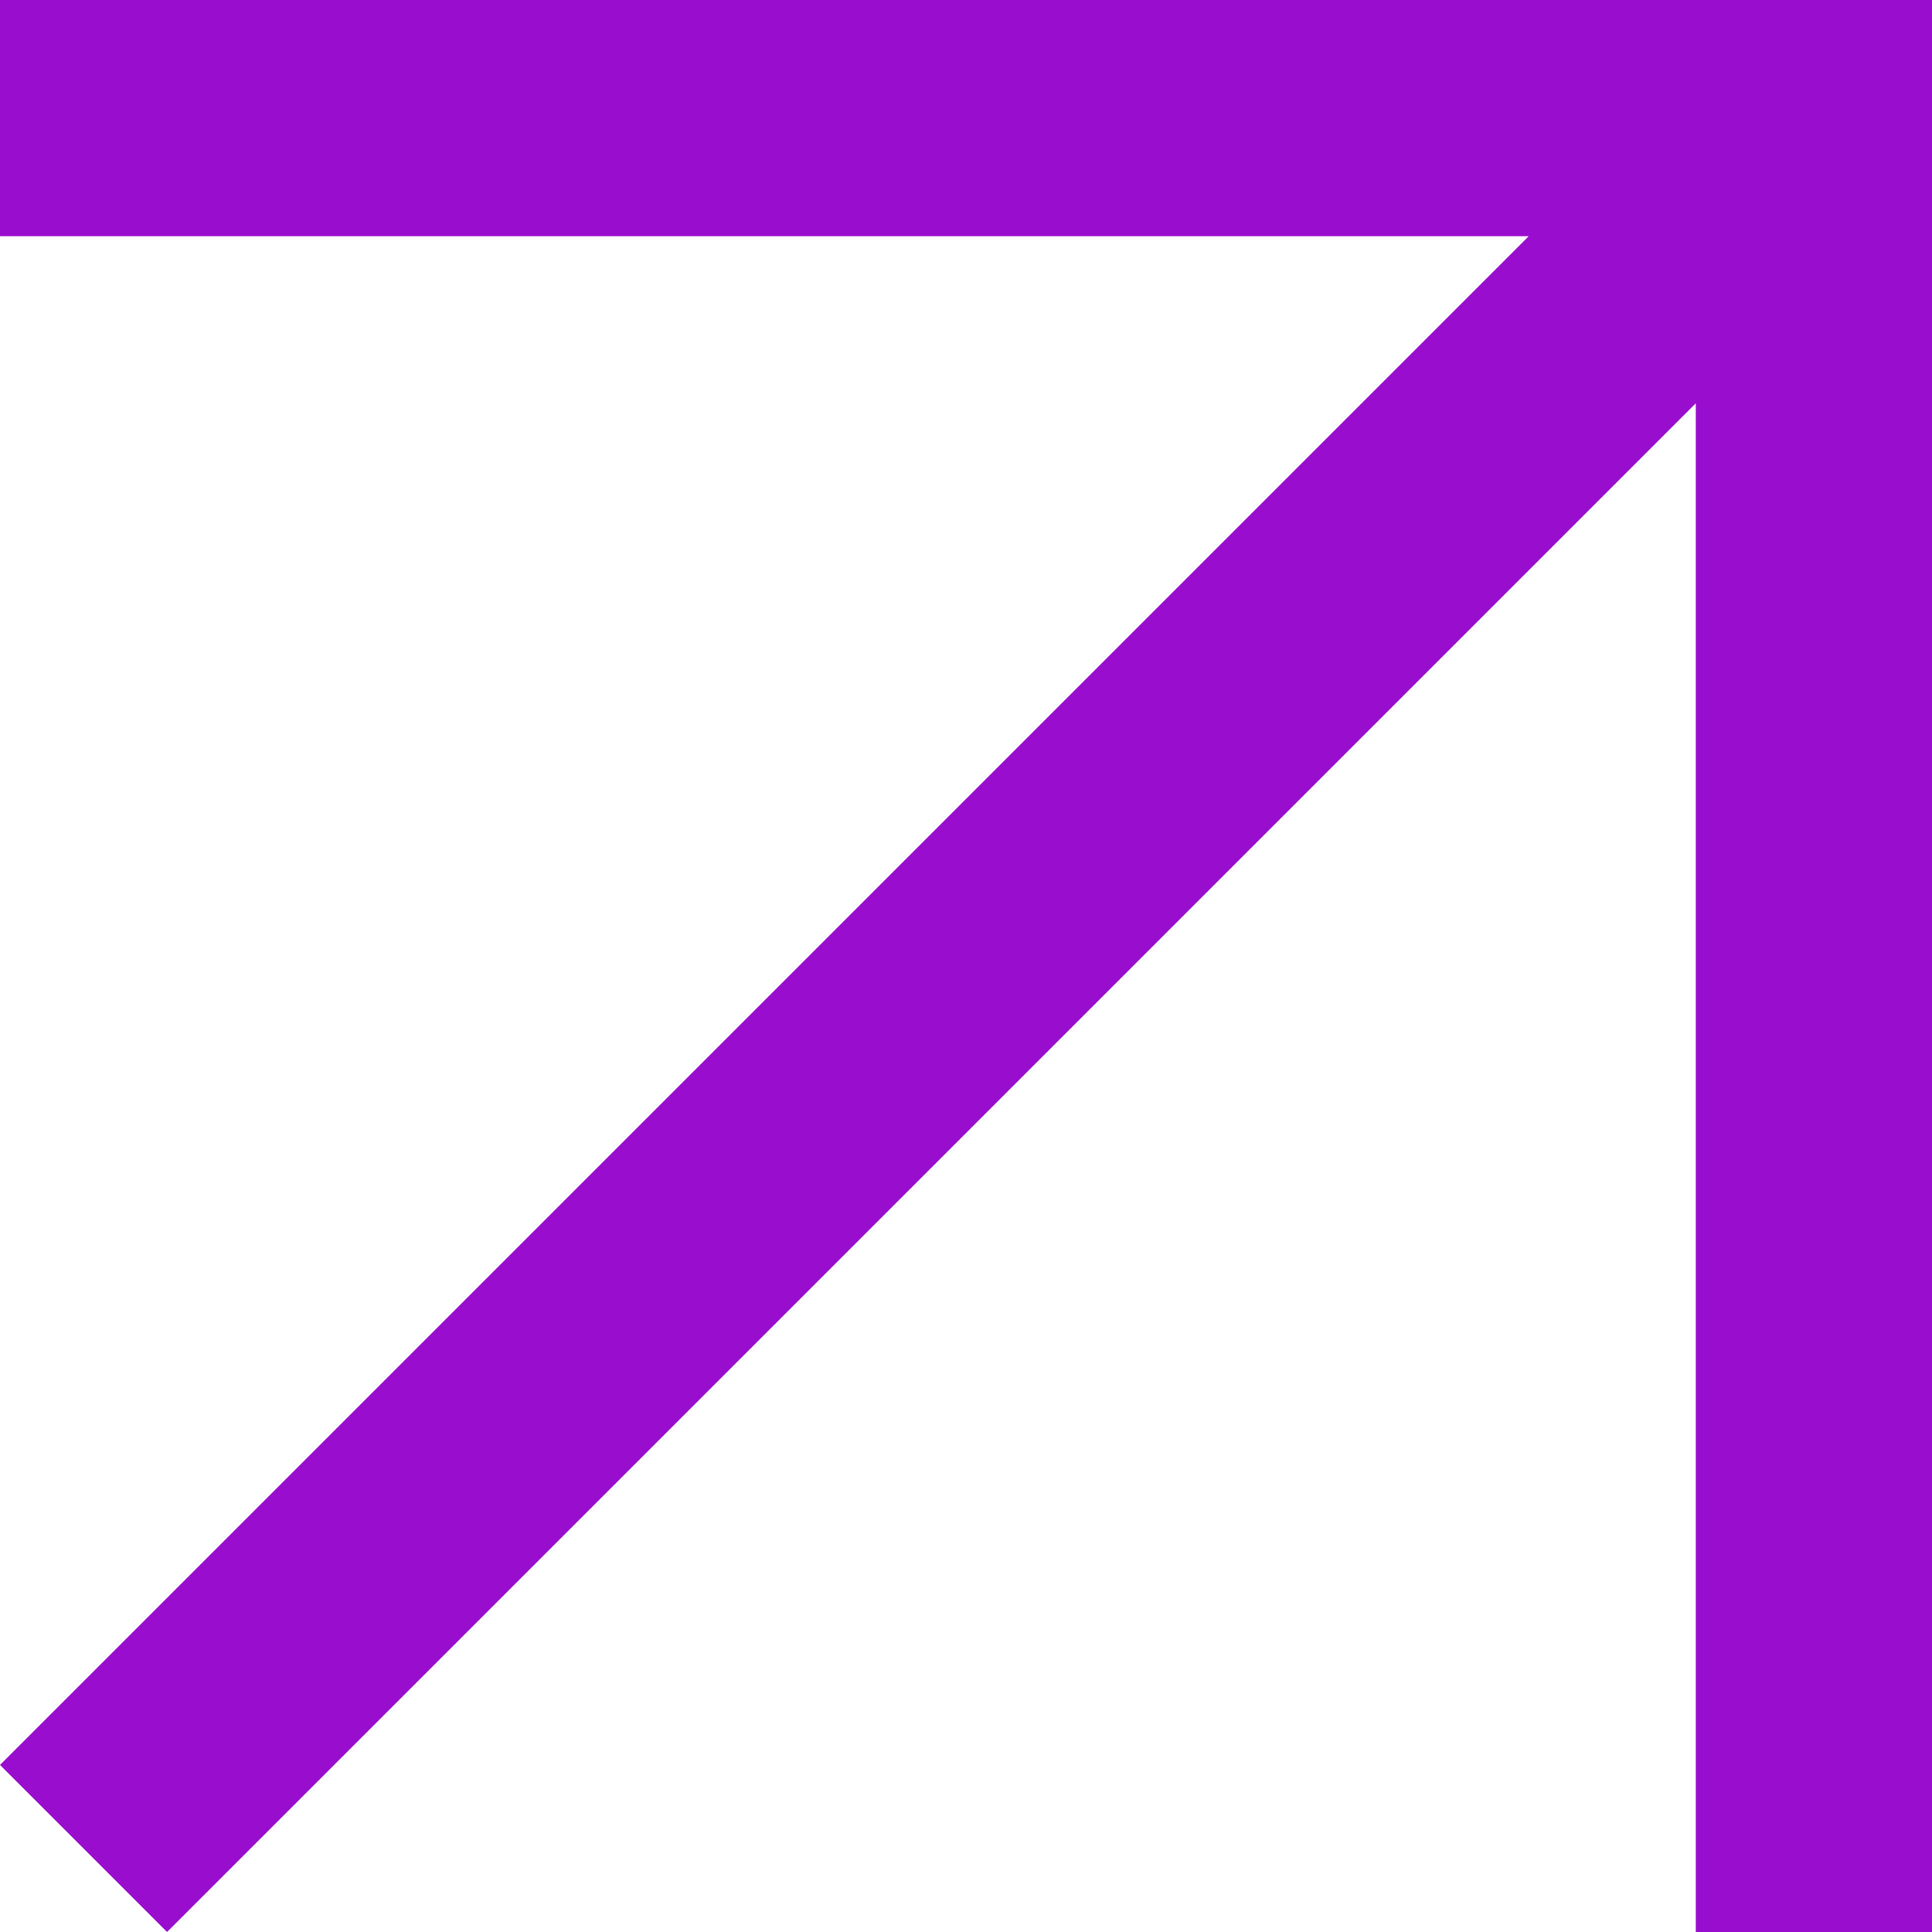
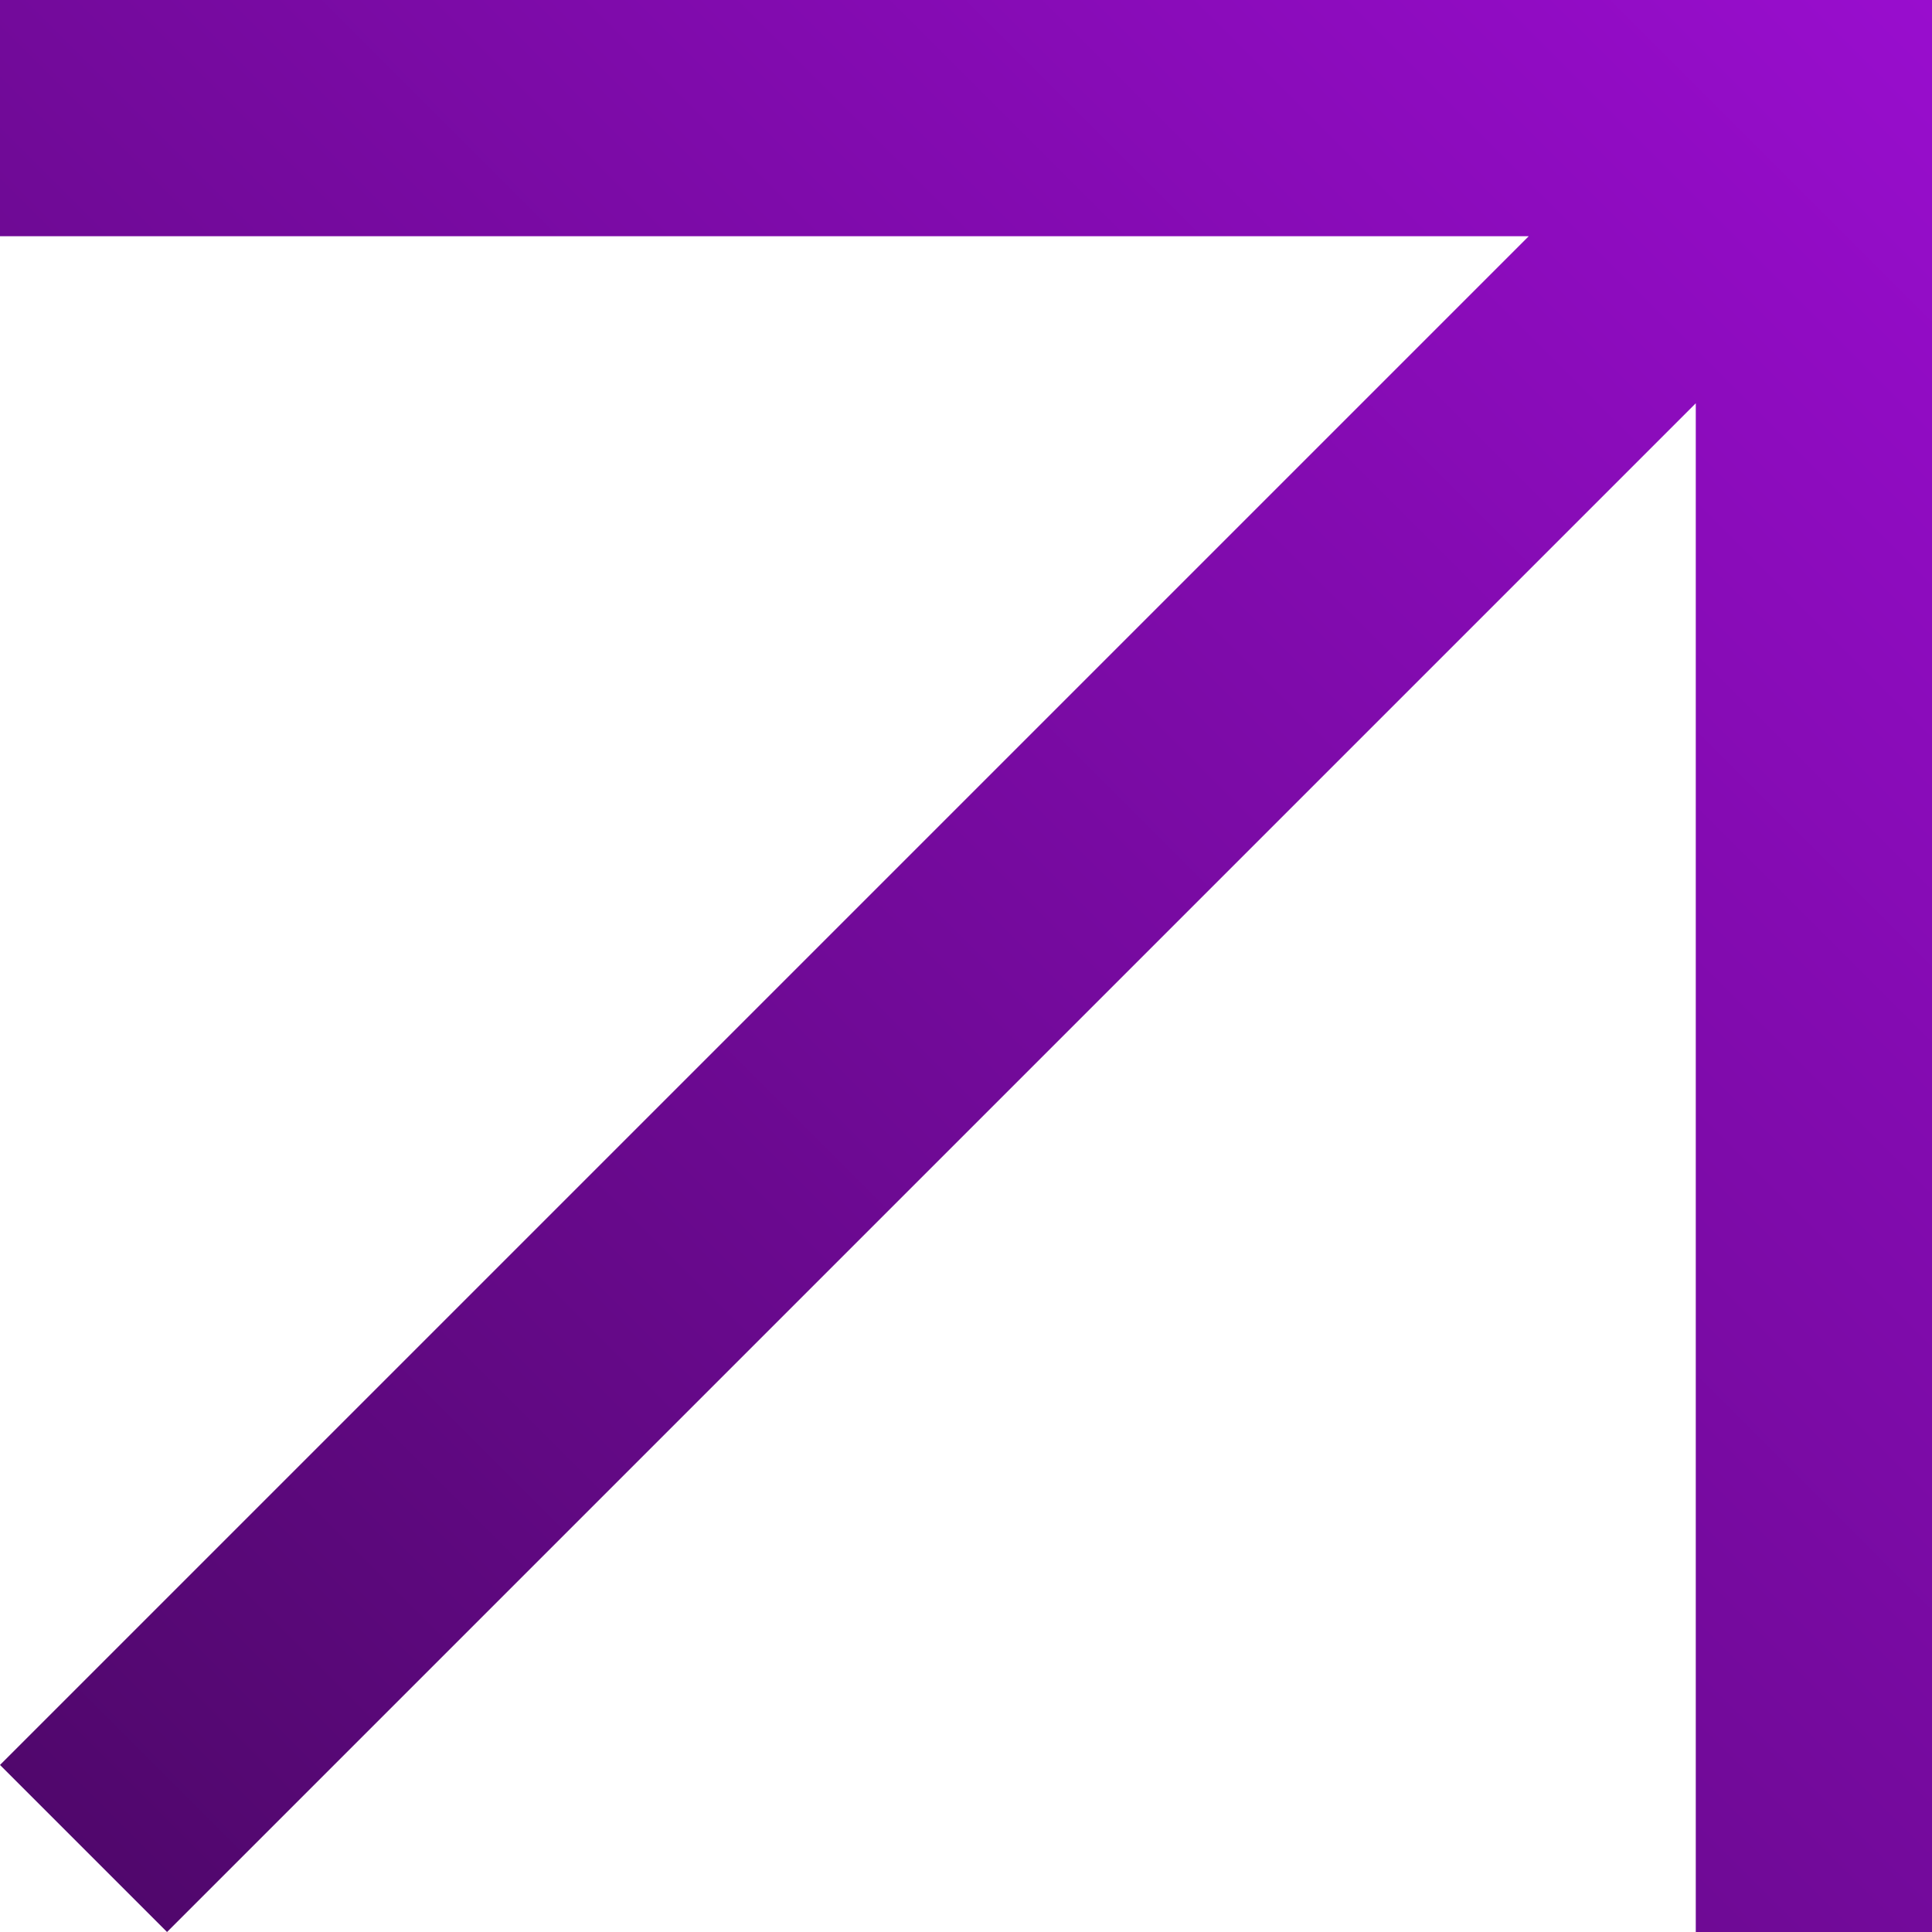
<svg xmlns="http://www.w3.org/2000/svg" width="336" height="336" viewBox="0 0 336 336" fill="none">
-   <path fill-rule="evenodd" clip-rule="evenodd" d="M265.867 41.083L0 41.083L0 0L336 0L336 336H294.917L294.917 70.133L29.05 336L0 306.95L265.867 41.083Z" fill="#990DCE" />
-   <path d="M278.484 0L336 0V45.191L278.484 45.191V0Z" fill="#990DCE" />
+   <path fill-rule="evenodd" clip-rule="evenodd" d="M265.867 41.083L0 41.083L0 0L336 0L336 336H294.917L294.917 70.133L29.05 336L0 306.95L265.867 41.083Z" fill="url(#paint0_linear_956_10)" />
+   <path d="M278.484 0L336 0V45.191L278.484 45.191V0Z" fill="url(#paint1_linear_956_10)" />
+   <defs>
+     <linearGradient id="paint0_linear_956_10" x1="336" y1="0" x2="0" y2="336" gradientUnits="userSpaceOnUse">
+       <stop stop-color="#990DCE" />
+       <stop offset="1" stop-color="#4D0768" />
+     </linearGradient>
+     <linearGradient id="paint1_linear_956_10" x1="336" y1="0" x2="0" y2="336" gradientUnits="userSpaceOnUse">
+       <stop stop-color="#990DCE" />
+       <stop offset="1" stop-color="#4D0768" />
+     </linearGradient>
+   </defs>
</svg>
